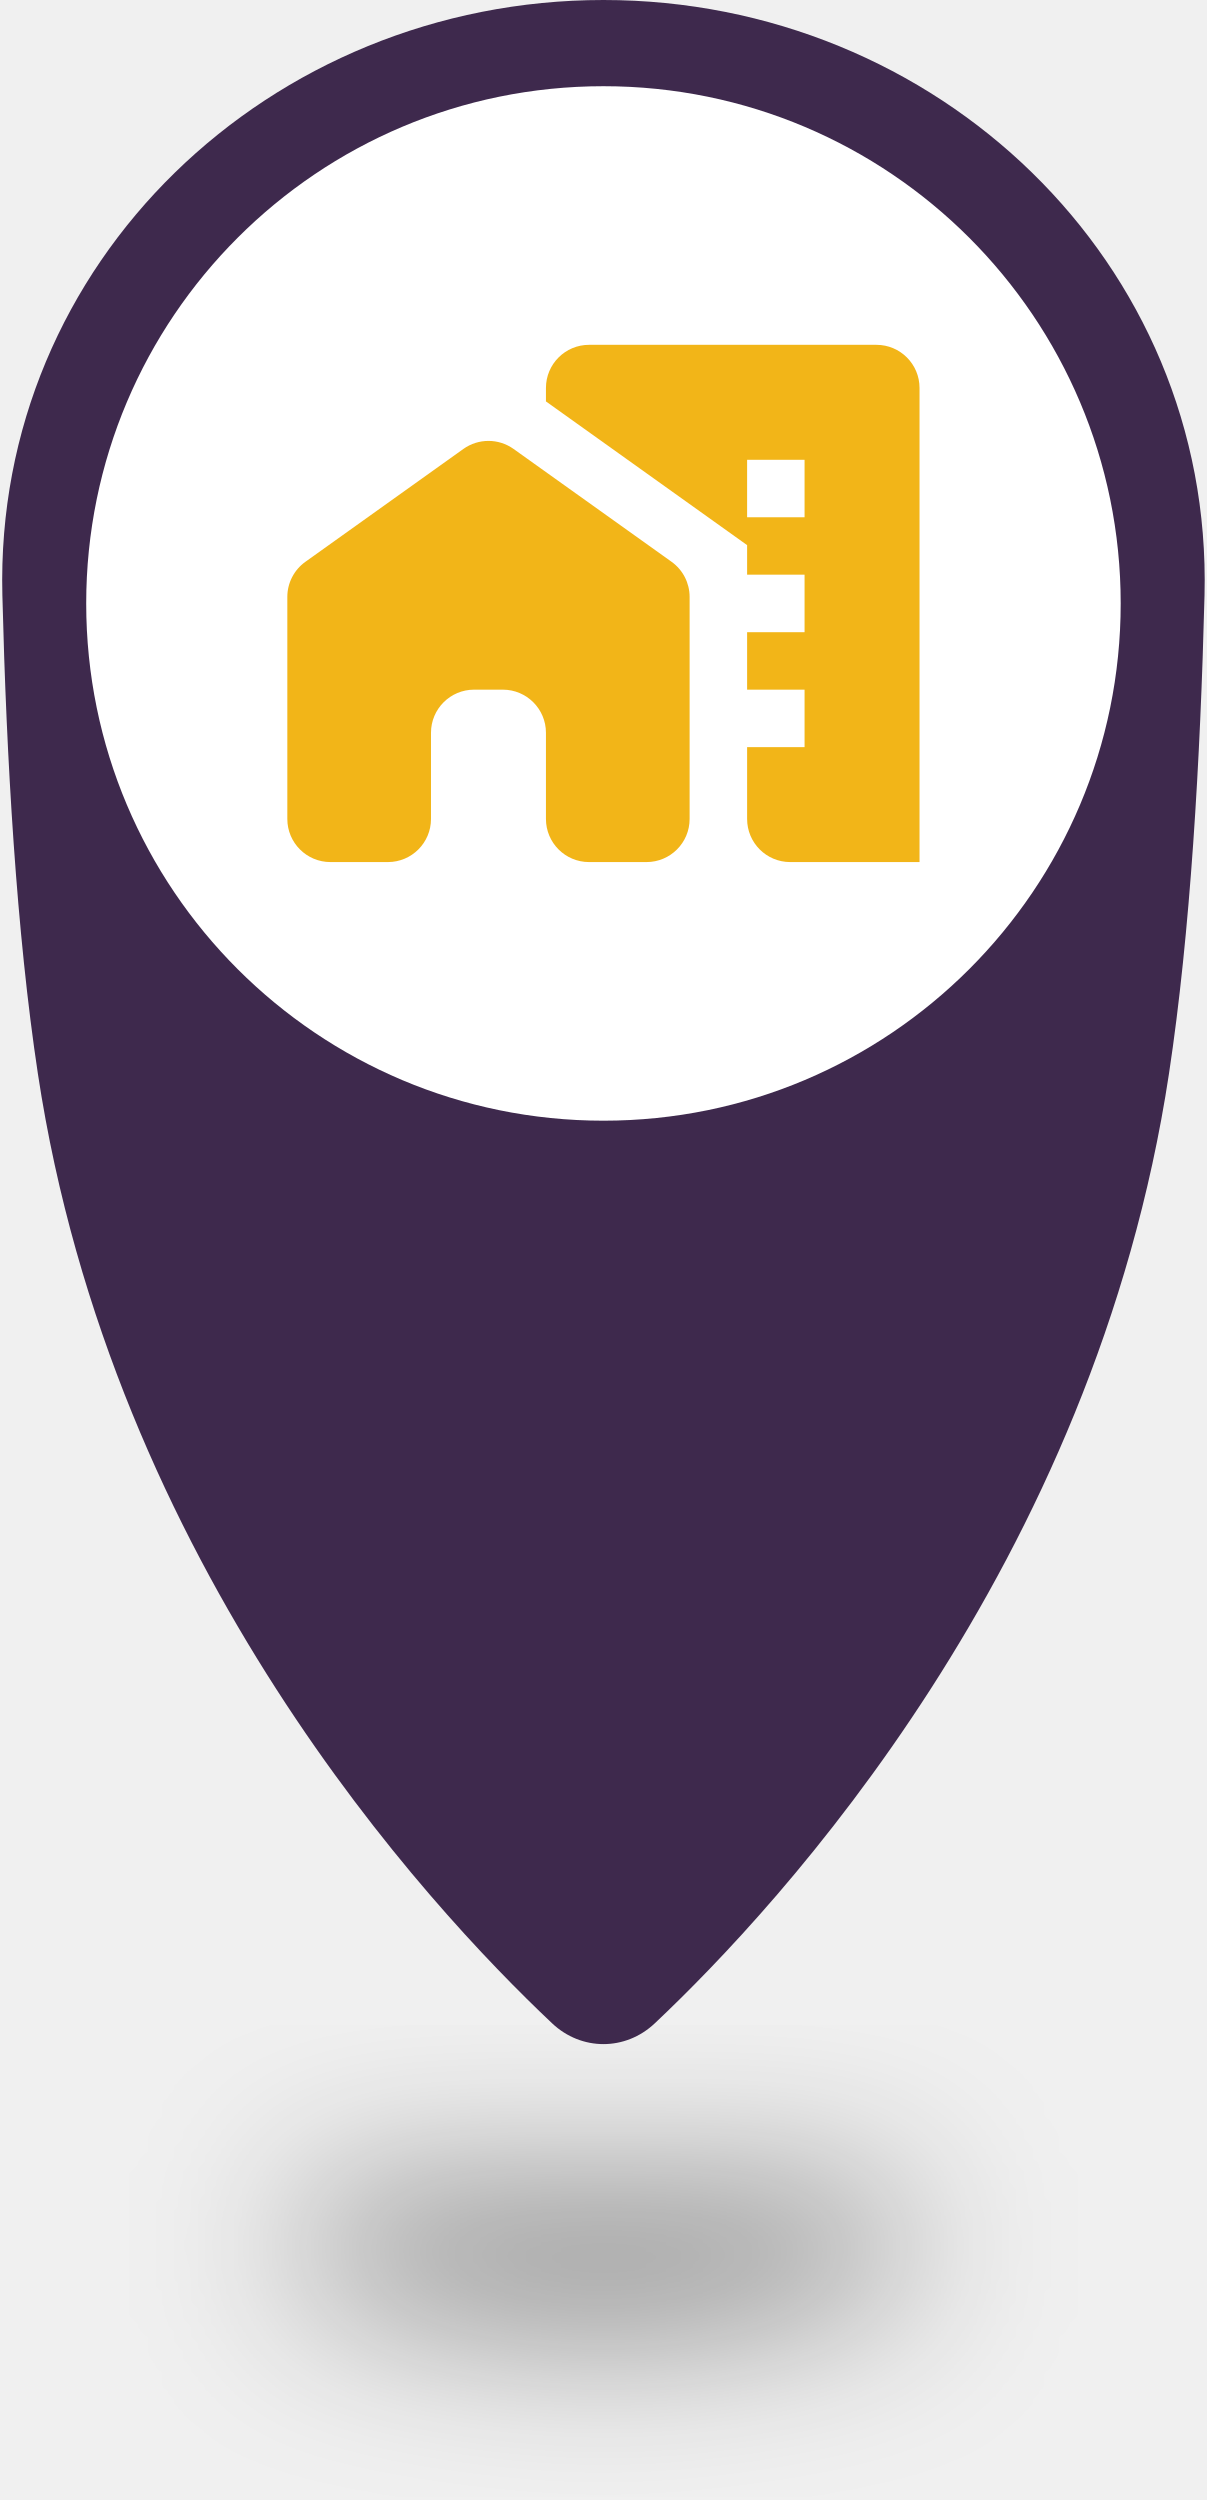
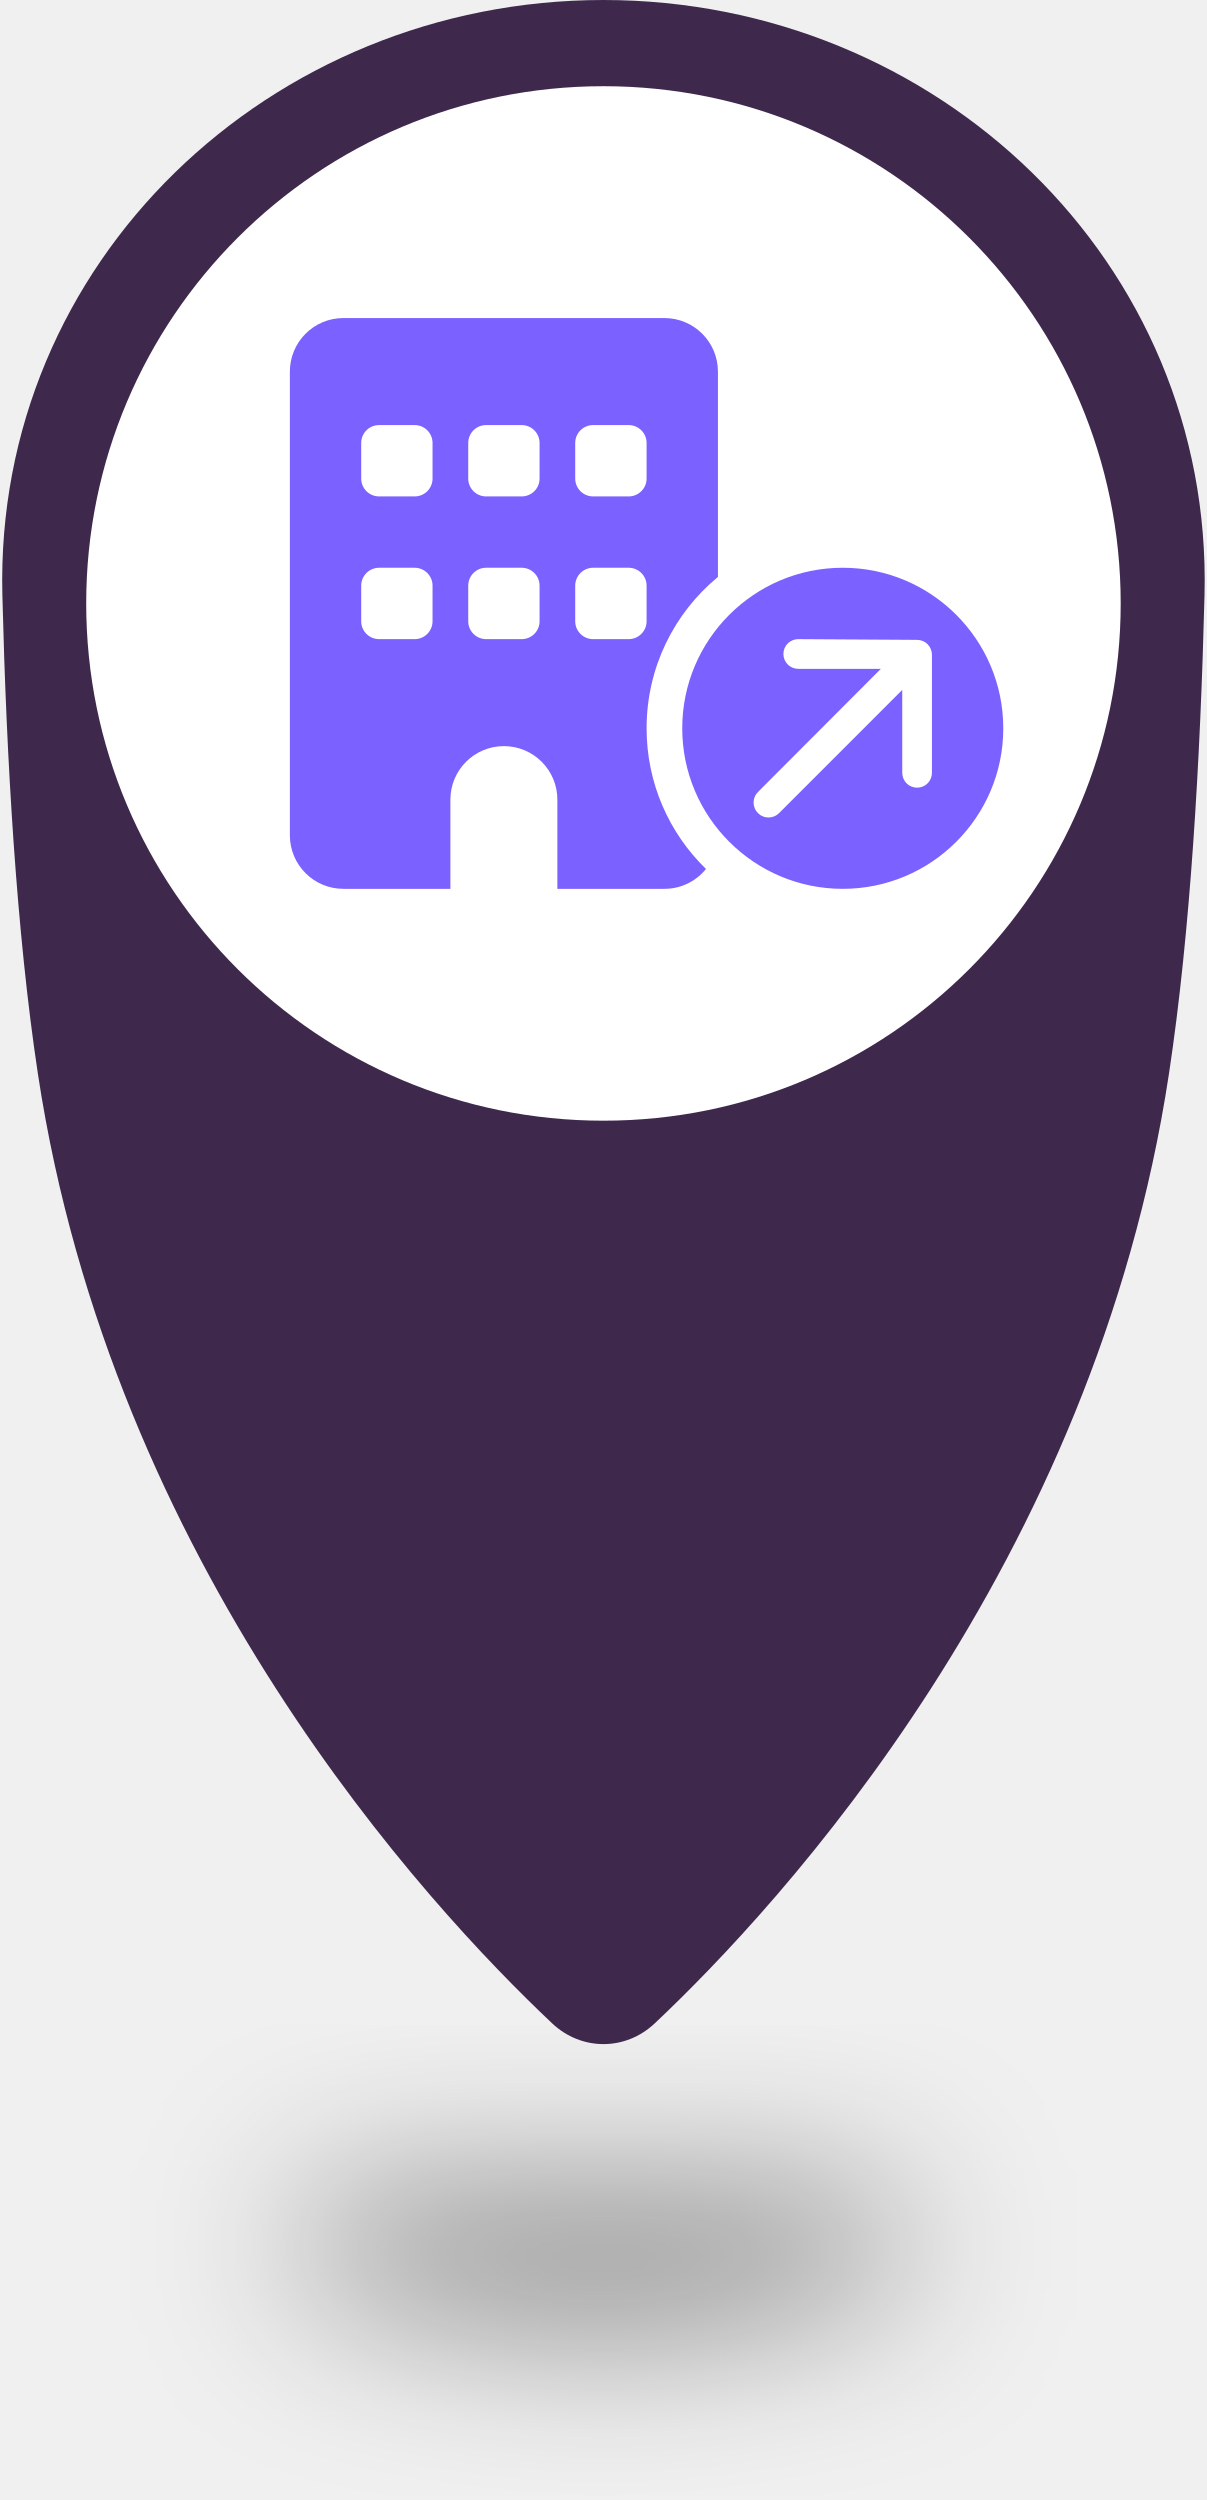
<svg xmlns="http://www.w3.org/2000/svg" width="28" height="58" viewBox="0 0 28 58" fill="none">
-   <g filter="url(#filter0_f_1624_5827)">
+   <g filter="url(#filter0_f_1624_5970)">
    <path d="M7 52.071C7 51.48 7.48 51 8.071 51H19.929C20.52 51 21 51.48 21 52.071C21 52.604 20.608 53.056 20.08 53.131L14.99 53.859C14.333 53.952 13.667 53.952 13.01 53.859L7.92 53.131C7.392 53.056 7 52.604 7 52.071Z" fill="black" fill-opacity="0.5" />
  </g>
  <path d="M27.945 13.807C28.137 6.079 21.731 0 14 0C6.269 0 -0.137 6.079 0.055 13.807C0.15 17.641 0.385 21.644 0.879 24.911C2.607 36.322 9.912 44.208 12.809 46.941C13.49 47.584 14.51 47.584 15.191 46.941C18.088 44.208 25.393 36.322 27.12 24.911C27.615 21.644 27.849 17.641 27.945 13.807Z" fill="#3E294D" />
  <rect x="2" y="2" width="24" height="24" rx="12" fill="white" />
-   <path d="M7.085 13.034C6.822 13.222 6.666 13.525 6.666 13.848V19C6.666 19.552 7.114 20 7.666 20H8.999C9.552 20 9.999 19.552 9.999 19V17C9.999 16.448 10.447 16 10.999 16H11.666C12.218 16 12.666 16.448 12.666 17V19C12.666 19.552 13.114 20 13.666 20H14.999C15.552 20 15.999 19.552 15.999 19V13.848C15.999 13.525 15.843 13.222 15.581 13.034L11.914 10.415C11.566 10.167 11.099 10.167 10.751 10.415L7.085 13.034Z" fill="#F2B518" />
-   <path d="M13.666 8C13.114 8 12.666 8.448 12.666 9V9.313L17.333 12.647V13.333H18.666V14.667H17.333V16H18.666V17.333H17.333V19C17.333 19.552 17.78 20 18.333 20H21.333V9C21.333 8.448 20.885 8 20.333 8H13.666ZM18.666 12H17.333V10.667H18.666V12Z" fill="#F2B518" />
+   <path fill-rule="evenodd" clip-rule="evenodd" d="M7.966 7.379C7.281 7.379 6.725 7.935 6.725 8.621V19.379C6.725 20.065 7.281 20.621 7.966 20.621H10.449V18.552C10.449 17.866 11.005 17.31 11.69 17.31C12.376 17.31 12.931 17.866 12.931 18.552V20.621H15.414C15.805 20.621 16.151 20.442 16.379 20.16C15.528 19.333 15.001 18.177 15.001 16.897C15.001 15.482 15.644 14.22 16.656 13.385V8.621C16.656 7.935 16.1 7.379 15.414 7.379H7.966ZM8.38 13.586C8.38 13.359 8.566 13.172 8.794 13.172H9.621C9.849 13.172 10.035 13.359 10.035 13.586V14.414C10.035 14.642 9.849 14.828 9.621 14.828H8.794C8.566 14.828 8.38 14.642 8.38 14.414V13.586ZM10.863 14.414V13.586C10.863 13.359 11.049 13.172 11.276 13.172H12.104C12.332 13.172 12.518 13.359 12.518 13.586V14.414C12.518 14.642 12.332 14.828 12.104 14.828H11.276C11.049 14.828 10.863 14.642 10.863 14.414ZM13.345 13.586C13.345 13.359 13.531 13.172 13.759 13.172H14.587C14.814 13.172 15.001 13.359 15.001 13.586V14.414C15.001 14.642 14.814 14.828 14.587 14.828H13.759C13.531 14.828 13.345 14.642 13.345 14.414V13.586ZM8.38 11.104V10.276C8.38 10.048 8.566 9.862 8.794 9.862H9.621C9.849 9.862 10.035 10.048 10.035 10.276V11.104C10.035 11.331 9.849 11.517 9.621 11.517H8.794C8.566 11.517 8.38 11.331 8.38 11.104ZM10.863 10.276C10.863 10.048 11.049 9.862 11.276 9.862H12.104C12.332 9.862 12.518 10.048 12.518 10.276V11.104C12.518 11.331 12.332 11.517 12.104 11.517H11.276C11.049 11.517 10.863 11.331 10.863 11.104V10.276ZM13.345 11.104V10.276C13.345 10.048 13.531 9.862 13.759 9.862H14.587C14.814 9.862 15.001 10.048 15.001 10.276V11.104C15.001 11.331 14.814 11.517 14.587 11.517H13.759C13.531 11.517 13.345 11.331 13.345 11.104ZM19.552 20.621C21.608 20.621 23.276 18.953 23.276 16.897C23.276 14.841 21.608 13.172 19.552 13.172C17.496 13.172 15.828 14.841 15.828 16.897C15.828 18.953 17.496 20.621 19.552 20.621ZM21.52 14.946C21.585 15.011 21.621 15.098 21.621 15.19V17.93C21.621 18.021 21.585 18.109 21.52 18.173C21.456 18.238 21.368 18.274 21.276 18.274C21.185 18.274 21.097 18.238 21.033 18.173C20.968 18.109 20.932 18.021 20.932 17.93V16.006L18.075 18.864C18.043 18.896 18.004 18.922 17.962 18.939C17.92 18.957 17.875 18.966 17.83 18.966C17.784 18.966 17.739 18.957 17.697 18.939C17.655 18.922 17.617 18.896 17.585 18.864C17.553 18.832 17.527 18.794 17.51 18.752C17.492 18.709 17.483 18.664 17.483 18.619C17.483 18.573 17.492 18.528 17.51 18.486C17.527 18.444 17.553 18.406 17.585 18.374L20.436 15.517H18.519C18.428 15.517 18.34 15.481 18.276 15.416C18.211 15.351 18.175 15.264 18.175 15.172C18.175 15.081 18.211 14.993 18.276 14.929C18.34 14.864 18.428 14.828 18.519 14.828L21.276 14.845C21.368 14.845 21.456 14.881 21.52 14.946Z" fill="#7B61FF" />
  <defs>
-     <filter id="filter0_f_1624_5827" x="3" y="47" width="22" height="10.929" filterUnits="userSpaceOnUse" color-interpolation-filters="sRGB">
+     <filter id="filter0_f_1624_5970" x="3" y="47" width="22" height="10.929" filterUnits="userSpaceOnUse" color-interpolation-filters="sRGB">
      <feFlood flood-opacity="0" result="BackgroundImageFix" />
      <feBlend mode="normal" in="SourceGraphic" in2="BackgroundImageFix" result="shape" />
-       <feGaussianBlur stdDeviation="2" result="effect1_foregroundBlur_1624_5827" />
+       <feGaussianBlur stdDeviation="2" result="effect1_foregroundBlur_1624_5970" />
    </filter>
  </defs>
</svg>
